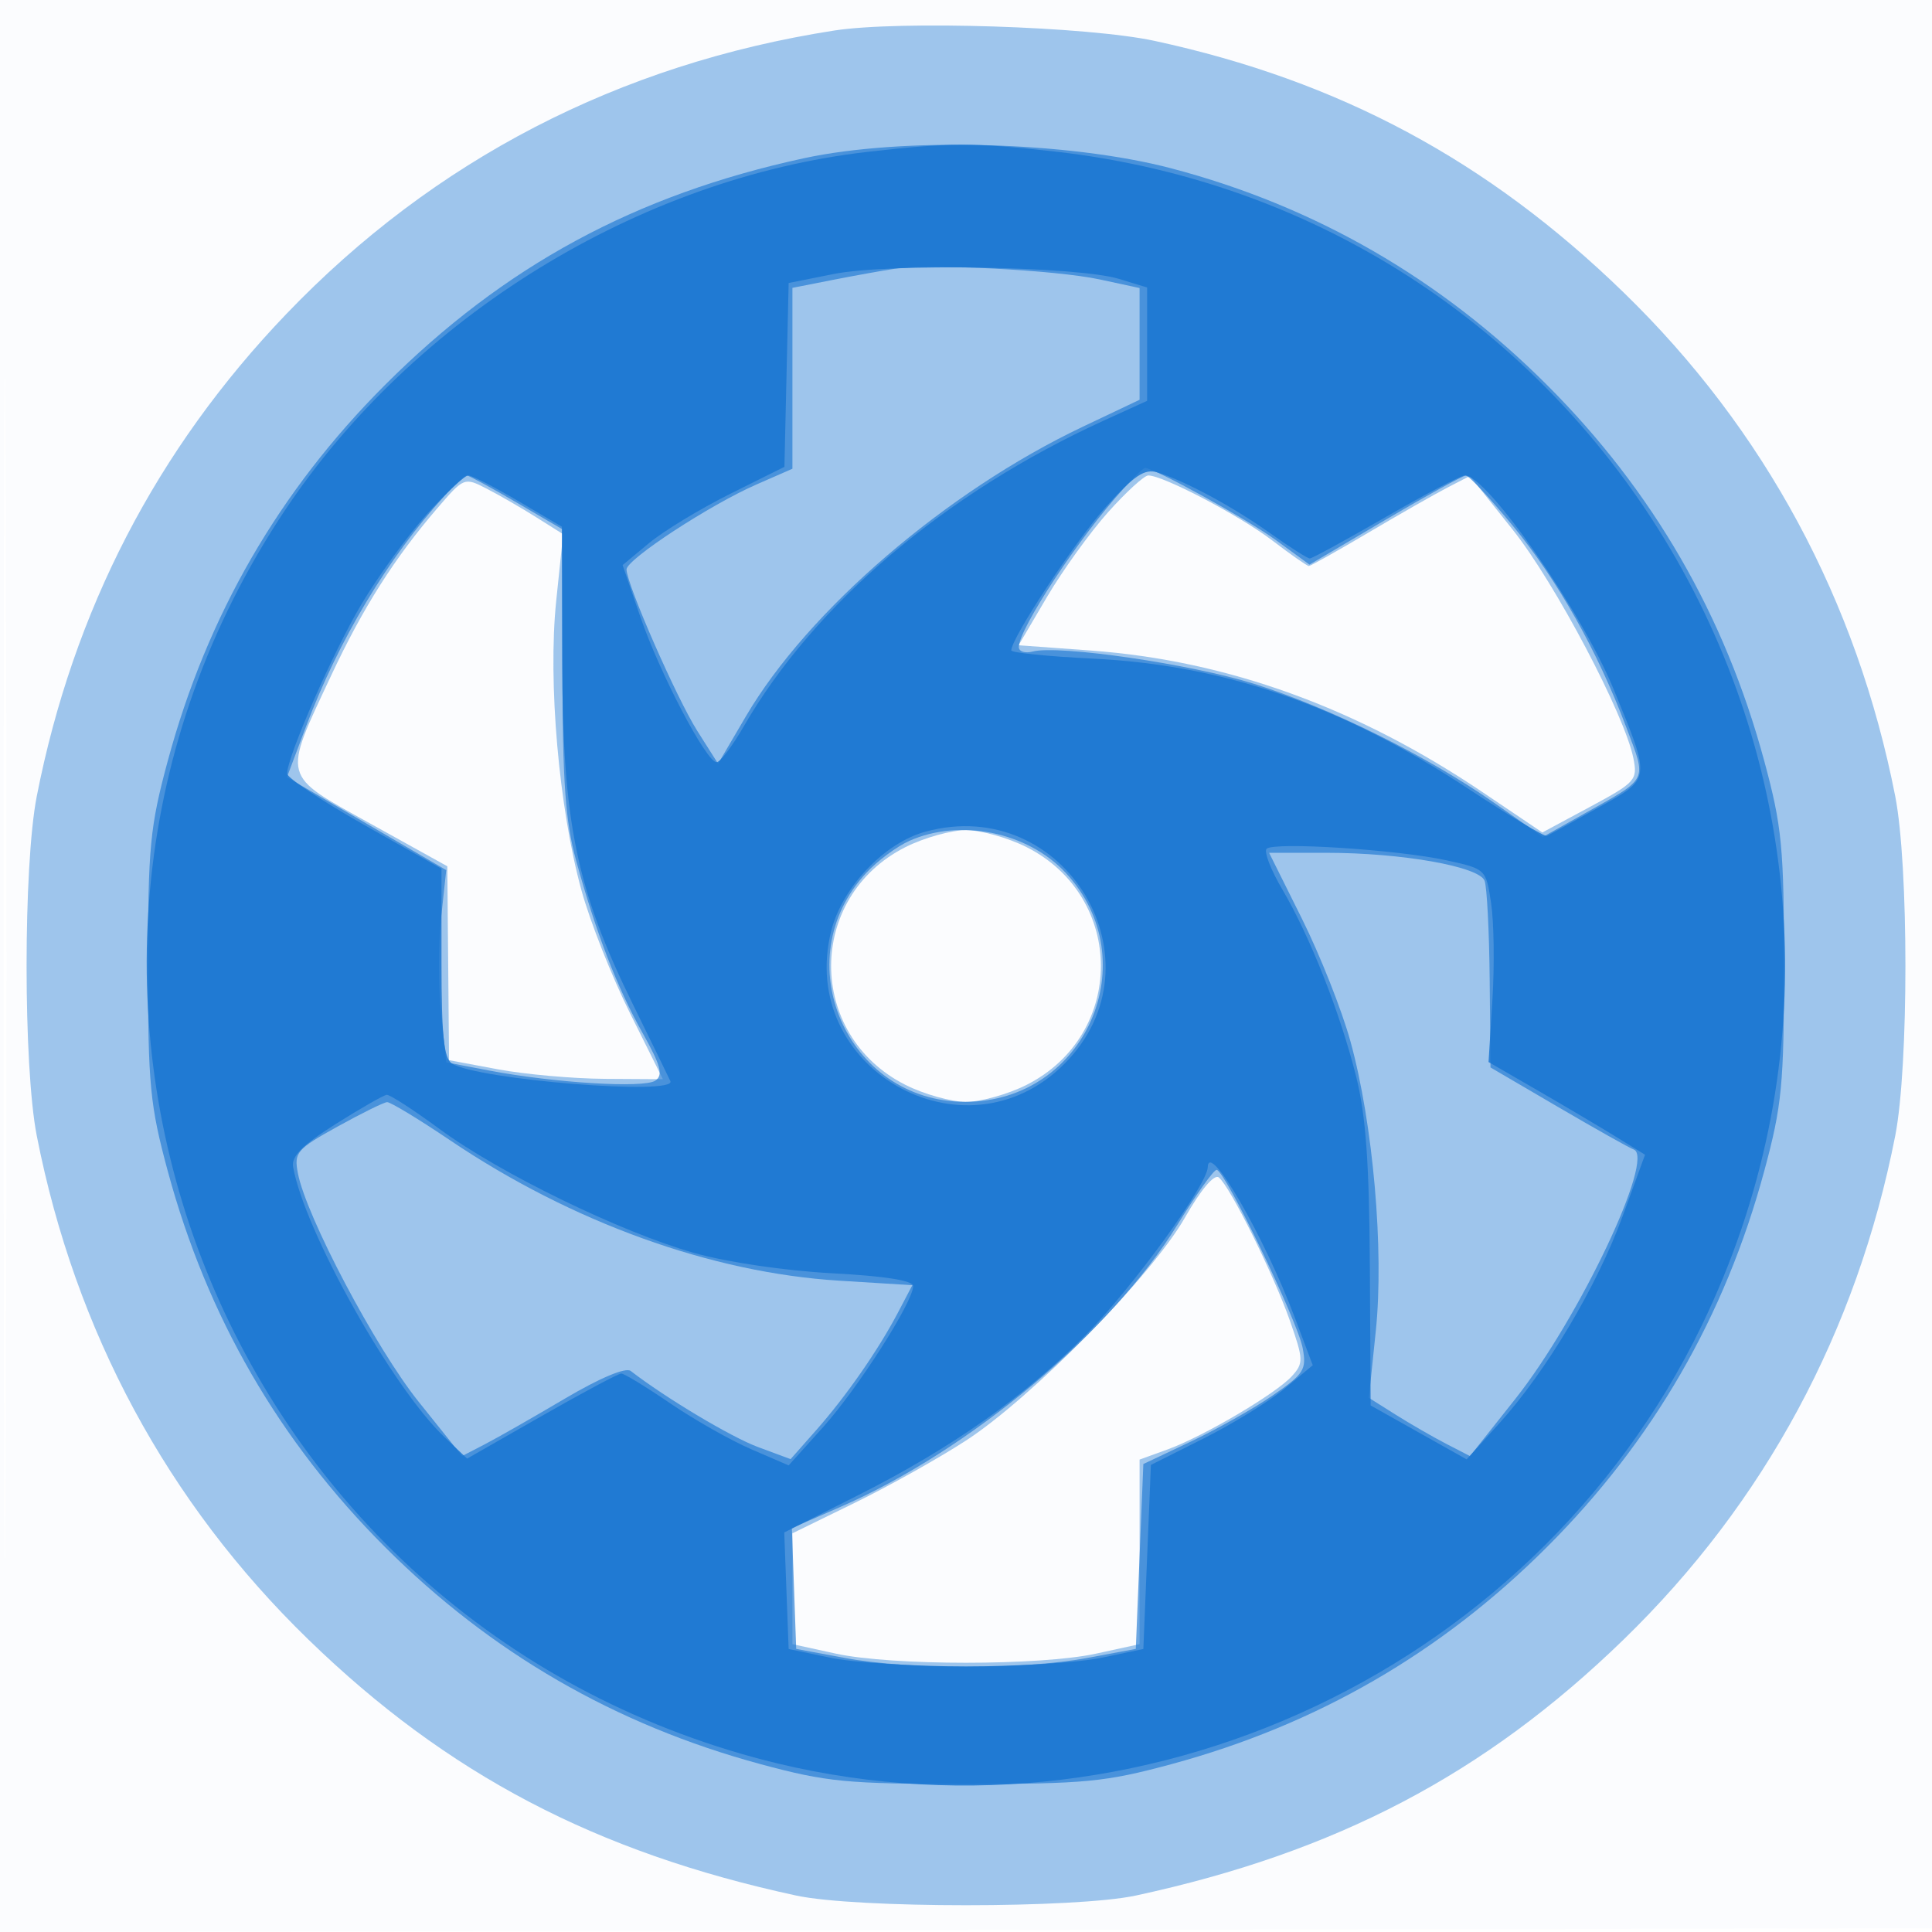
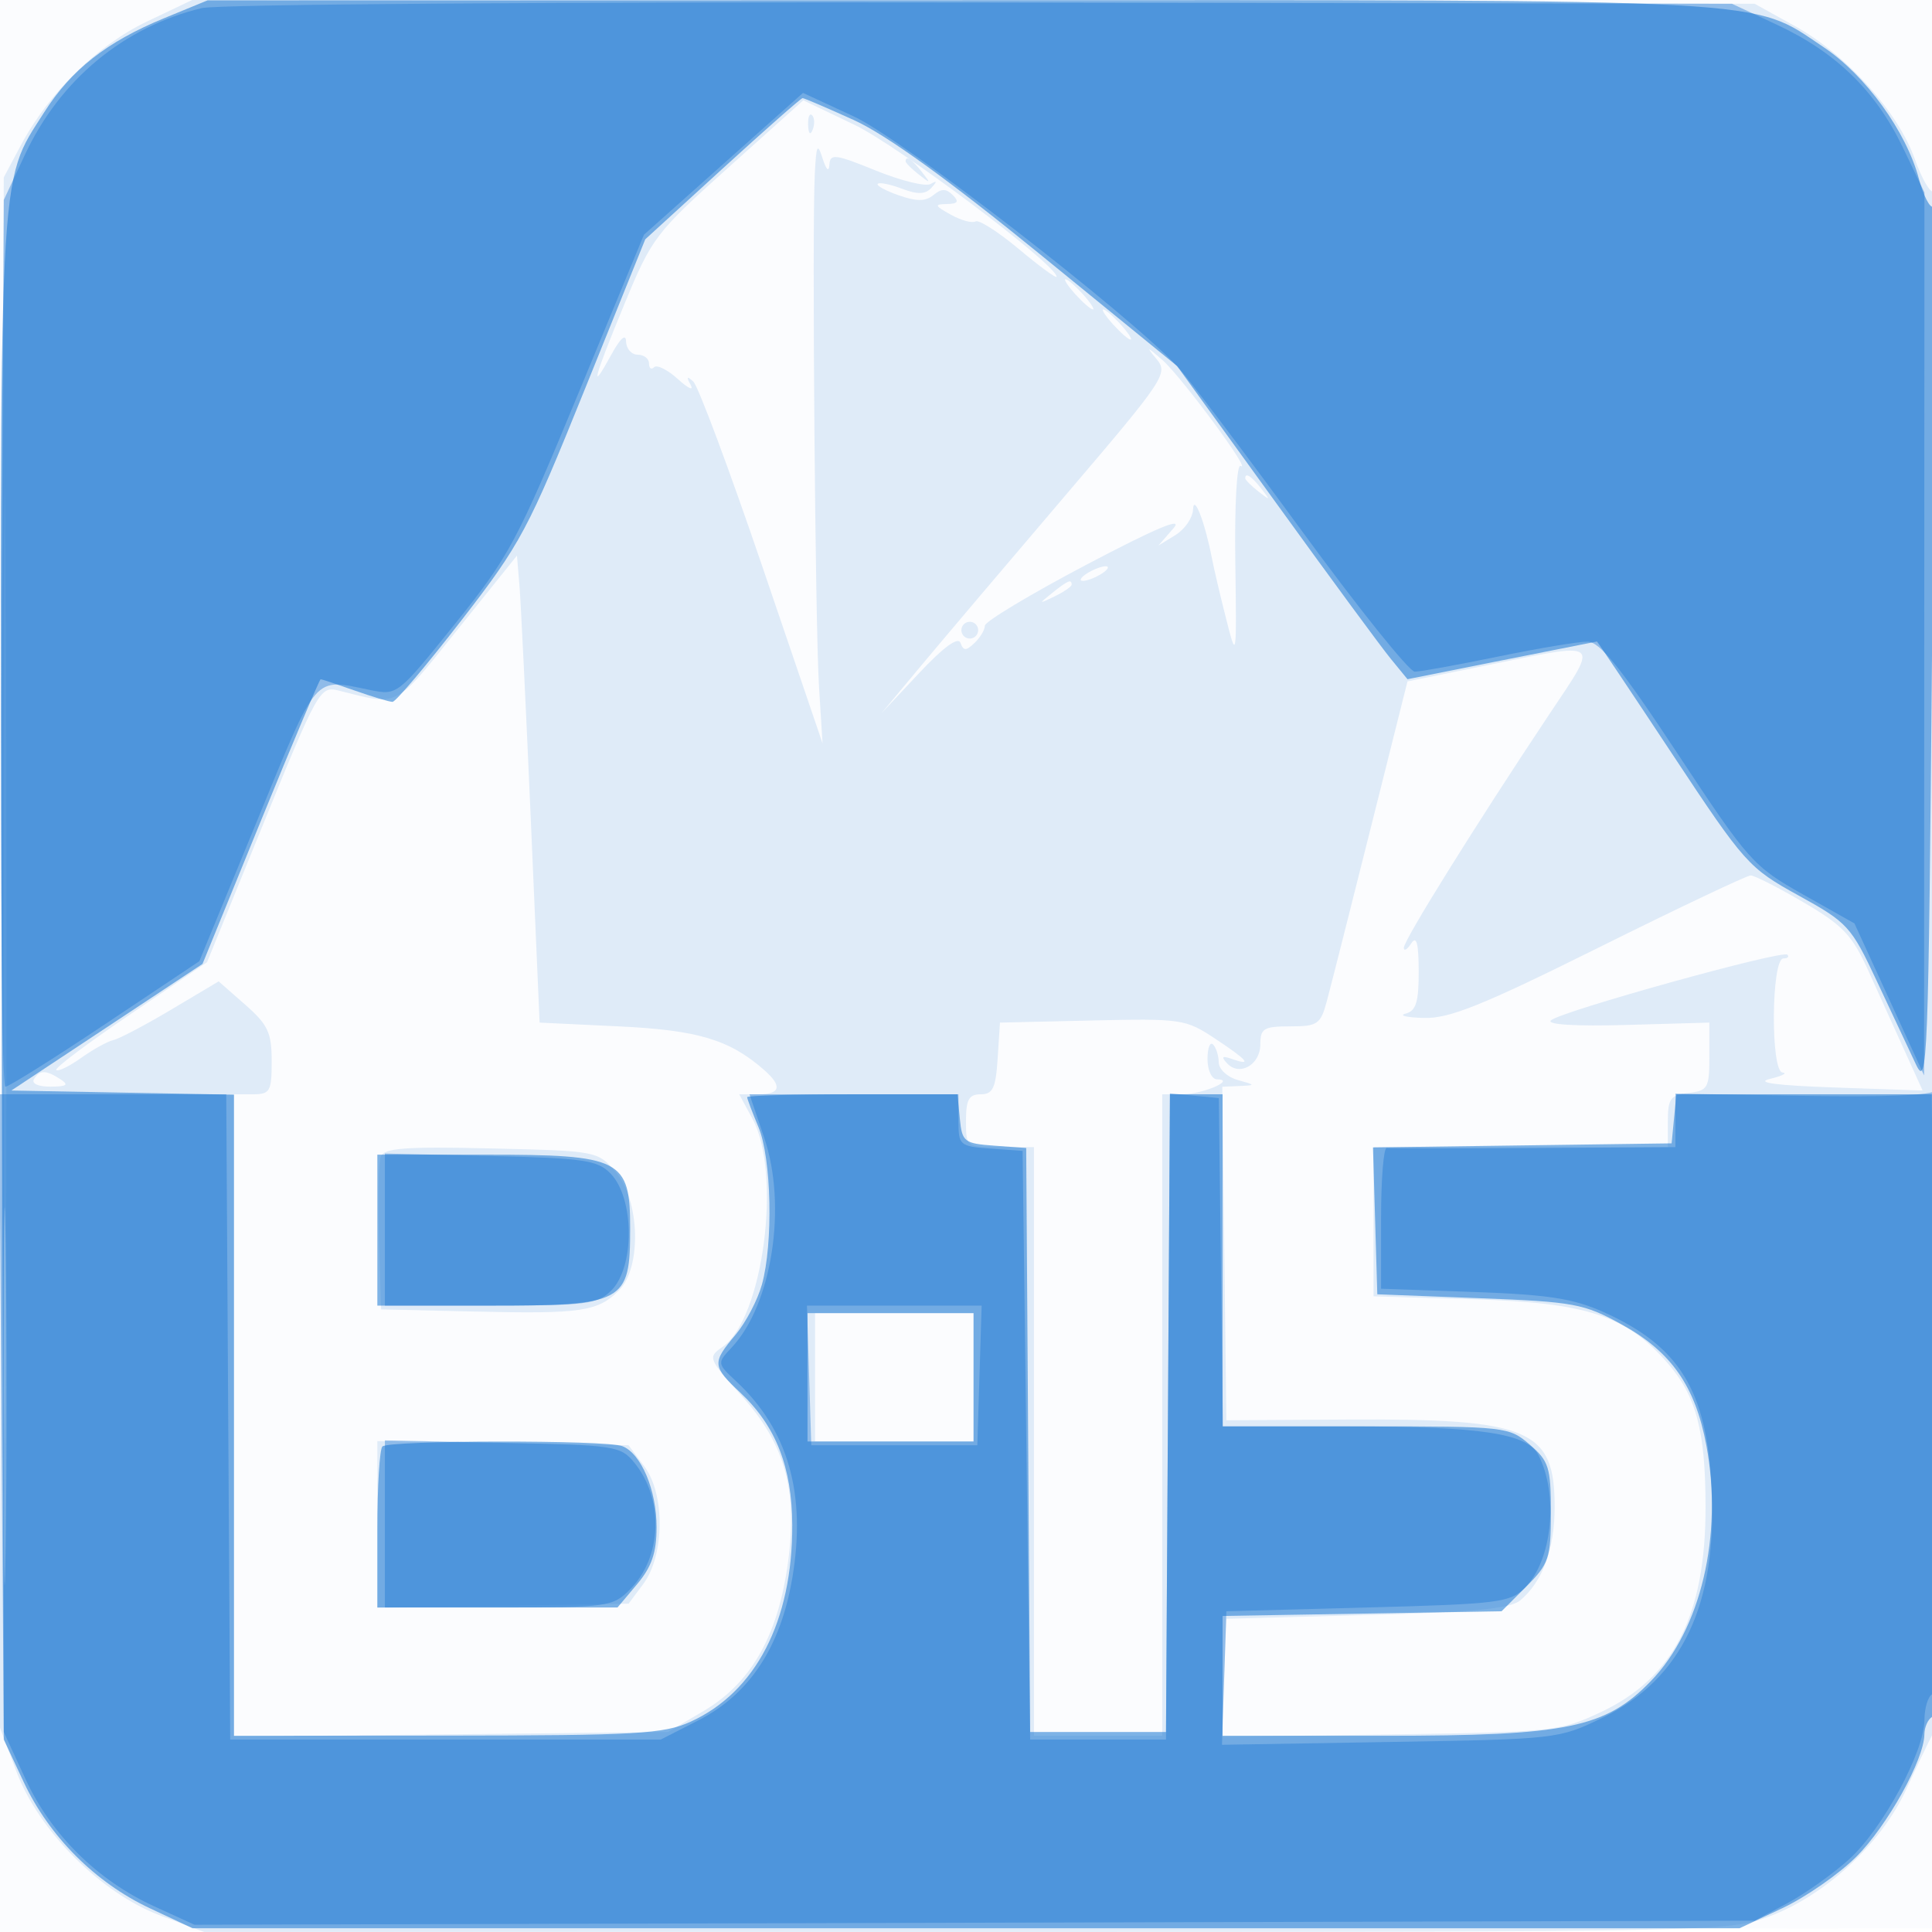
<svg xmlns="http://www.w3.org/2000/svg" width="256" height="256">
  <path fill-opacity=".016" d="M0 128.004v128.004l128.25-.254 128.25-.254.254-127.75L257.008 0H0v128.004m.485.496c0 70.4.119 99.053.265 63.672.146-35.38.146-92.98 0-128C.604 29.153.485 58.1.485 128.5" fill="#1976D2" fill-rule="evenodd" />
-   <path fill-opacity=".414" d="M110.5 4.051C82.037 8.492 57.508 21.188 37.936 41.608 20.753 59.537 9.701 80.895 4.873 105.5c-1.801 9.181-1.801 35.819 0 45 5.086 25.923 17.318 48.612 35.98 66.739 18.375 17.848 38.091 28.197 64.647 33.931 7.912 1.708 37.088 1.708 45 0 26.556-5.734 46.272-16.083 64.647-33.931 18.662-18.127 30.894-40.816 35.98-66.739 1.801-9.181 1.801-35.819 0-45-5.086-25.923-17.318-48.612-35.98-66.739-18.016-17.5-37.679-28.049-62.147-33.342-8.851-1.915-33.839-2.719-42.5-1.368M57.937 67.355c-5.675 6.602-9.848 13.179-14.046 22.136-6.475 13.818-6.675 13.065 5.205 19.652l10.177 5.643.114 12.846.113 12.847 6.5 1.214c3.575.667 9.951 1.235 14.169 1.26l7.669.047-4.359-8.75c-2.397-4.812-5.289-12.125-6.425-16.25-2.998-10.886-4.465-27.659-3.355-38.358l.919-8.858-3.559-2.242c-1.957-1.233-4.909-2.936-6.559-3.786-2.978-1.534-3.026-1.515-6.563 2.599m88.906.496c-2.389 2.669-6.038 7.731-8.111 11.25l-3.767 6.399 9.58.7c18.028 1.316 35.321 7.575 51.975 18.814l7.848 5.295 6.334-3.404c6.009-3.23 6.304-3.56 5.738-6.405-1.147-5.77-10.374-23.254-15.998-30.312l-5.672-7.12-3.002 1.552c-1.651.854-6.361 3.538-10.467 5.966-4.107 2.428-7.65 4.414-7.875 4.414-.225 0-2.416-1.532-4.869-3.404-4.319-3.297-14.43-8.596-16.402-8.596-.533 0-2.924 2.183-5.312 4.851M119.97 112.25c-13.123 6.629-13.123 24.871 0 31.5 2.45 1.238 6.063 2.25 8.03 2.25 1.967 0 5.58-1.012 8.03-2.25 13.123-6.629 13.123-24.871 0-31.5-2.45-1.237-6.063-2.25-8.03-2.25-1.967 0-5.58 1.013-8.03 2.25M157 161.354c-4.352 7.642-20.272 23.85-29 29.524-3.575 2.325-10.213 6.041-14.75 8.26l-8.25 4.033V217.858l5.75 1.254c7.405 1.615 27.095 1.615 34.5 0l5.75-1.254v-24.456l3.648-1.32c4.794-1.733 14.437-7.412 16.54-9.741 1.553-1.719 1.535-2.204-.269-7.341-2.19-6.233-7.905-17.753-9.416-18.979-.608-.493-2.383 1.609-4.503 5.333" fill="#1976D2" fill-rule="evenodd" />
-   <path fill-opacity=".633" d="M106.5 20.973c-22.292 4.83-39.705 14.257-55.488 30.039-14.029 14.03-23.57 30.536-28.774 49.782-2.363 8.739-2.625 11.45-2.625 27.206s.262 18.467 2.625 27.206c5.204 19.246 14.745 35.752 28.774 49.782 14.03 14.029 30.536 23.57 49.782 28.774 8.739 2.363 11.45 2.625 27.206 2.625s18.467-.262 27.206-2.625c19.246-5.204 35.752-14.745 49.782-28.774 14.029-14.03 23.57-30.536 28.774-49.782 2.363-8.739 2.625-11.45 2.625-27.206s-.262-18.467-2.625-27.206c-5.204-19.246-14.745-35.752-28.774-49.782-14.091-14.09-30.744-23.693-49.782-28.705-13.549-3.567-35.609-4.171-48.706-1.334m12 14.646c-1.65.25-5.362.92-8.25 1.489L105 38.142v23.97l-4.75 2.077c-6.192 2.707-17.255 9.944-17.232 11.273.035 1.995 6.648 17.075 9.379 21.388l2.754 4.349 3.674-6.267c8.243-14.057 26.562-29.805 44.666-38.396L151 52.973V38.166l-5.25-1.133c-5.812-1.255-22.567-2.124-27.25-1.414m30.364 29.131C143.041 71.129 135 83.305 135 85.744c0 .588.826.853 1.835.589 3.458-.904 21.048 1.663 29.357 4.284 10.03 3.165 22.999 9.592 31.774 15.747l6.466 4.535 5.534-3.108c8.572-4.815 8.255-4.157 5.513-11.444-3.799-10.092-9.099-19.497-15.061-26.725-3.004-3.642-5.79-6.614-6.19-6.605-.4.009-5.225 2.667-10.721 5.907l-9.993 5.89-4.507-3.286C165.275 68.808 152.92 62 151.716 62c-.188 0-1.472 1.237-2.852 2.75m-90 1C51.41 73.915 44.842 84.856 40.56 96.241l-2.536 6.741 10.552 6.155 10.552 6.156-.681 6.353c-.374 3.495-.372 9.226.004 12.737l.683 6.383 5.683 1.085c8.602 1.642 20.516 2.366 22.019 1.338 1.068-.73.728-1.998-1.686-6.301-3.395-6.053-6.18-13.281-8.819-22.888-1.413-5.145-1.79-10.397-1.808-25.188L74.5 70.123l-6.088-3.561C65.063 64.603 62.11 63 61.849 63c-.261 0-1.605 1.237-2.985 2.75m61.636 45.667c-1.65.737-4.209 2.632-5.686 4.211-10.782 11.526-2.66 30.372 13.089 30.372 15.938 0 24.142-18.76 13.283-30.373-5.038-5.388-13.972-7.206-20.686-4.21m52.021 10.333c2.397 4.813 5.289 12.125 6.425 16.25 2.998 10.886 4.465 27.659 3.355 38.358l-.919 8.858 3.559 2.242c1.957 1.233 4.972 2.97 6.7 3.861l3.141 1.62 5.984-7.548c8.468-10.679 18.616-32.069 15.696-33.084-.529-.184-5.012-2.704-9.962-5.6l-9-5.265-.109-11.634c-.061-6.398-.364-12.295-.675-13.105-.725-1.891-10.983-3.703-20.967-3.703h-7.587l4.359 8.75M44.704 149.289c-5.391 2.986-5.757 3.417-5.238 6.149 1.091 5.733 10.297 23.167 15.988 30.278l5.776 7.216 3.002-1.552c1.651-.854 6.432-3.58 10.625-6.059 4.62-2.731 8.054-4.175 8.714-3.664 4.628 3.577 13.301 8.762 16.873 10.086l4.316 1.6 3.37-3.816c3.99-4.517 8.242-10.633 10.867-15.629l1.893-3.603-9.695-.598c-16.92-1.046-35.444-7.731-51.57-18.613-4.144-2.796-7.893-5.066-8.33-5.045-.437.022-3.403 1.484-6.591 3.25m111.329 12.97c-8.786 14.244-27.564 29.962-44.73 37.44l-6.376 2.778.286 8.006.287 8.007 6.5 1.208c8.333 1.549 23.668 1.549 32 0l6.5-1.209.5-12.249.5-12.249 6.276-2.966c3.452-1.63 8.335-4.381 10.851-6.113 4.167-2.866 4.523-3.428 3.986-6.28-.682-3.621-10.343-23.636-11.403-23.623-.39.004-2.72 3.267-5.177 7.25" fill="#1976D2" fill-rule="evenodd" />
-   <path fill-opacity=".833" d="M115 20.118C84.682 23.586 54.789 41.994 37.68 67.73-3.021 128.953 27.51 211.9 98.296 232.413c50.062 14.507 104.459-9.792 127.215-56.827C258.3 107.81 214.472 28.41 139.666 20.069c-10.711-1.194-13.857-1.188-24.666.049m-4.5 16.181l-6 1.201-.28 12.178-.28 12.179-7.22 3.599c-3.971 1.98-8.795 4.91-10.72 6.51l-3.5 2.91 2.334 6.812C87.393 89.16 93.598 101 94.954 101c.471 0 2.089-2.137 3.596-4.75 9.336-16.183 26.726-30.955 47.7-40.518l5.75-2.621V38.094l-3.75-1.144c-5.437-1.658-30.556-2.091-37.75-.651m36.061 30.844C142.51 71.649 134 84.546 134 86.18c0 .31 4.838.799 10.75 1.087 17.603.858 33.113 6.239 49.915 17.316 5.371 3.542 10.015 6.322 10.319 6.178.304-.143 3.341-1.819 6.75-3.723 7.107-3.97 7.052-3.561 2.109-15.64C209.616 81.068 197.061 63 194.11 63c-.524 0-5.238 2.475-10.478 5.5-5.239 3.025-9.774 5.5-10.077 5.5-.303 0-2.689-1.521-5.303-3.38-4.927-3.505-11.193-6.882-14.883-8.021-1.702-.526-3.071.388-6.808 4.544m-90.026 1.029c-2.558 2.845-6.464 8.226-8.681 11.958-3.706 6.237-9.746 20.006-9.814 22.37-.016.55 4.581 3.611 10.216 6.803l10.244 5.802v12.483c0 9.611.322 12.681 1.398 13.348 3.467 2.146 29.807 4.253 28.929 2.314-.187-.412-2.439-5.025-5.004-10.25-7.445-15.161-9.276-24.064-9.326-45.352l-.043-17.851-5.771-3.399C65.508 64.529 62.522 63 62.048 63c-.474 0-2.955 2.328-5.513 5.172m66.085 42.031c-5.429 1.479-11.024 7.375-12.478 13.148C105.571 141.503 127.79 154.21 141 141c13.493-13.493.151-35.847-18.38-30.797m45.208 2.27c-.369.387.572 2.813 2.091 5.39 3.672 6.227 7.668 16.356 9.778 24.784 1.284 5.128 1.741 11.474 1.817 25.216l.102 18.364 6.362 3.573 6.361 3.573 4.296-4.745c6.263-6.918 12.985-18.203 16.375-27.493l2.965-8.125-3.737-2.311c-2.056-1.271-6.722-4.035-10.369-6.143l-6.63-3.832.513-8.233c.283-4.528.206-10.283-.17-12.79-.68-4.54-.702-4.561-5.882-5.699-6.478-1.422-22.966-2.478-23.872-1.529M44.5 148.928c-4.405 2.781-5.911 4.291-5.665 5.68 1.497 8.459 13.101 29.194 20.024 35.778l3.035 2.886 9.868-5.636c5.427-3.1 10.181-5.636 10.564-5.636.383 0 3.299 1.776 6.479 3.947 3.181 2.171 8.013 4.91 10.739 6.086l4.956 2.139 4.54-5.042c4.589-5.096 11.96-16.631 11.96-18.716 0-.736-3.755-1.33-10.75-1.701-6.206-.33-13.92-1.465-18.25-2.686-9.699-2.736-25.808-10.574-33.753-16.423-3.439-2.532-6.589-4.572-7-4.534-.411.039-3.447 1.775-6.747 3.858m115.533 5.738c-.066 2.336-10.026 16.03-16.166 22.227-8.065 8.141-17.827 15.013-30.159 21.23l-9.791 4.937.291 7.72.292 7.72 5.5 1.154c3.025.634 11.125 1.153 18 1.153s14.975-.519 18-1.153l5.5-1.154.5-12.195.5-12.195 7-3.515c3.85-1.934 8.675-4.906 10.723-6.605l3.722-3.09-2.347-6.236c-4.096-10.882-11.461-23.619-11.565-19.998" fill="#1976D2" fill-rule="evenodd" />
+   <path fill-opacity=".123" d="M19.5 2.84C12.935 5.968 6.496 12.265 2.821 19.151L.5 23.5.232 126.164l-.268 102.663 2.18 5.829c2.973 7.946 11.233 16.219 19.151 19.181l5.78 2.163H128c99.357 0 101.01-.032 106.414-2.054 7.42-2.776 14.829-9.621 18.123-16.743 1.45-3.137 3.048-6.484 3.55-7.439 1.125-2.14 1.247-205.088.123-204.394-.435.269-1.562-1.683-2.505-4.337-2.205-6.21-9.061-13.806-15.857-17.571L232.5.5 129 .241 25.5-.018l-6 2.858m76.971 19.394c-9.596 8.609-10.112 9.287-13.721 18.034C78.615 50.29 78.087 52.321 81 47c1.201-2.195 1.932-2.847 1.958-1.75.023.962.717 1.75 1.542 1.75.825 0 1.5.525 1.5 1.167 0 .641.304.862.676.491.372-.372 1.794.34 3.161 1.583 1.367 1.242 2.122 1.584 1.678.759-.597-1.107-.504-1.221.355-.433.64.587 4.754 11.612 9.143 24.5l7.979 23.433-.469-7.5c-.507-8.134-.938-60.667-.557-68 .198-3.826.353-4.126 1.034-2 .492 1.535.839 1.851.9.82.089-1.494.768-1.409 6.15.778 3.327 1.352 6.59 2.155 7.25 1.784.876-.493.906-.356.113.508-.801.872-1.826.903-3.889.119-1.541-.586-2.987-.879-3.214-.653-.227.227 1.027.915 2.787 1.528 2.385.831 3.554.821 4.593-.042 1.056-.876 1.676-.876 2.552 0 .877.877.685 1.167-.792 1.193-1.686.031-1.613.222.537 1.413 1.369.757 2.842 1.158 3.274.891.432-.267 3.025 1.389 5.762 3.681 2.738 2.291 4.977 3.928 4.977 3.637 0-1.578-20.964-17.331-26.76-20.109l-6.799-3.258-9.97 8.944m10.608-5.651c.048 1.165.285 1.402.604.605.289-.722.253-1.585-.079-1.917-.332-.332-.568.258-.525 1.312M120 21.378c0 .207.787.995 1.75 1.75 1.586 1.243 1.621 1.208.378-.378-1.307-1.666-2.128-2.195-2.128-1.372M.481 128c0 56.375.121 79.437.269 51.25.147-28.188.147-74.313 0-102.5C.602 48.562.481 71.625.481 128M142.5 39c.995 1.1 2.035 2 2.31 2 .275 0-.315-.9-1.31-2-.995-1.1-2.035-2-2.31-2-.275 0 .315.9 1.31 2m5 4c.995 1.1 2.035 2 2.31 2 .275 0-.315-.9-1.31-2-.995-1.1-2.035-2-2.31-2-.275 0 .315.9 1.31 2m5.706 4.522c1.637 1.957 1.25 2.54-12.007 18.089-7.534 8.836-16.105 18.951-19.046 22.478l-5.348 6.411 4.991-5.321c3.212-3.425 5.162-4.85 5.472-4 .396 1.084.728 1.088 1.857.021.756-.715 1.375-1.747 1.375-2.293s6.075-4.193 13.5-8.103c9.237-4.865 12.869-6.385 11.5-4.815l-2 2.294 2.25-1.382c1.238-.76 2.289-2.286 2.336-3.392.092-2.157 1.586 1.712 2.505 6.491.265 1.375 1.11 4.975 1.878 8 1.386 5.461 1.395 5.406 1.214-7.657-.103-7.426.202-12.917.702-12.607 1.647 1.021-7.804-11.782-10.347-14.017-2.084-1.833-2.229-1.867-.832-.197M165 63.378c0 .207.787.995 1.75 1.75 1.586 1.243 1.621 1.208.378-.378-1.307-1.666-2.128-2.195-2.128-1.372M60.636 83.413c-8.473 10.549-7.646 10.128-15.852 8.069-2.355-.591-2.739.095-9.9 17.702L27.433 127.5l-10.209 6.924c-5.615 3.808-10.014 7.12-9.774 7.359.239.239 1.73-.487 3.313-1.614 1.582-1.127 3.507-2.189 4.276-2.359.769-.171 4.219-1.989 7.667-4.041l6.267-3.731 3.514 3.084c3.017 2.65 3.513 3.706 3.513 7.482 0 4.022-.212 4.396-2.5 4.396H31v85.113l28.75-.307 28.75-.306 4.723-2.777c6.092-3.58 9.631-9.567 11.041-18.672 1.575-10.179-.059-16.494-5.97-23.069-4.489-4.993-4.539-5.122-2.52-6.536 5.35-3.747 7.855-22.966 3.936-30.196L97.949 145h2.525c2.958 0 3.219-1.083.776-3.224-4.585-4.021-8.773-5.277-19.25-5.776l-10.5-.5-1.17-27c-.644-14.85-1.319-28.772-1.5-30.939l-.33-3.939-7.864 9.791M144 76c-.825.533-1.05.969-.5.969s1.675-.436 2.5-.969c.825-.533 1.05-.969.5-.969s-1.675.436-2.5.969m-4.559 2.555c-1.864 1.494-1.852 1.512.309.465 1.238-.6 2.25-1.3 2.25-1.555 0-.765-.519-.544-2.559 1.09m-11.888 4.36a1.116 1.116 0 0 0 .362 1.532c.521.322 1.21.159 1.532-.362a1.116 1.116 0 0 0-.362-1.532 1.116 1.116 0 0 0-1.532.362m68.946 5.345-10.001 2.027-4.915 19.606c-2.703 10.784-5.311 21.07-5.796 22.857-.805 2.97-1.222 3.25-4.834 3.25-3.503 0-3.953.273-3.953 2.393 0 2.708-2.78 4.277-4.417 2.493-.808-.881-.639-1.024.667-.565 2.753.969 2.077.161-2.275-2.719-3.882-2.569-4.457-2.653-16.25-2.383l-12.225.281-.305 4.75c-.252 3.934-.639 4.75-2.25 4.75-1.556 0-1.945.7-1.945 3.5 0 3.481.024 3.5 4.5 3.5h4.5v78h17v-85l2.75-.015c2.702-.015 7.095-1.938 4.5-1.97-.687-.008-1.25-1.215-1.25-2.682 0-1.466.332-2.335.737-1.929.406.405.743 1.471.75 2.369.007.897 1.138 1.946 2.513 2.33 2.398.669 2.408.702.231.797l-2.269.1.269 22.095.269 22.096 16-.093c24.166-.139 27.5 1.262 27.5 11.562 0 5.611-1.594 9.926-4.584 12.413-1.297 1.079-6.253 1.549-20.316 1.927l-18.6.5-.293 7.819-.294 7.819 22.294-.319c21.656-.31 22.453-.394 27.9-2.948 9.658-4.529 13.897-12.818 13.887-27.156-.006-10.15-1.237-14.783-5.092-19.174-5.479-6.24-10.653-7.93-25.652-8.377l-13.25-.396V152h39v-3.434c0-3.002.345-3.473 2.75-3.75 2.546-.292 2.75-.65 2.75-4.816v-4.5l-11 .312c-6.724.19-10.611-.046-10-.607 1.305-1.199 30.678-9.36 31.332-8.706.276.276.042.501-.519.501-1.612 0-1.726 14.972-.116 15.118.717.065-.047.447-1.697.849-1.987.484.926.866 8.629 1.132l11.629.401-2.268-5c-1.248-2.75-3.423-7.554-4.834-10.675-2.216-4.904-3.394-6.162-8.664-9.25-3.355-1.966-6.512-3.575-7.016-3.575-.505 0-9.517 4.275-20.028 9.5-15.53 7.72-19.891 9.478-23.279 9.384-2.293-.064-3.382-.322-2.419-.573 1.385-.362 1.747-1.537 1.735-5.634-.011-3.711-.29-4.752-.985-3.677-.533.825-.976 1.086-.985.58-.016-.982 9.597-16.414 19.205-30.83 6.755-10.136 7.294-9.735-8.721-6.49M4.5 143c-.357.577.57.994 2.191.985 2.181-.012 2.474-.232 1.309-.985-1.921-1.242-2.733-1.242-3.5 0m45.958 10.249c-.296.771-.407 5.642-.248 10.826l.29 9.425 12.5.289c14.029.324 16.209.002 19.025-2.814 3.019-3.019 2.77-11.938-.436-15.669-2.4-2.794-2.473-2.807-16.502-3.132-11.38-.263-14.195-.056-14.629 1.075M108 182.5v8.5h21v-17h-21v8.5M50 202v11.048l16.643-.274 16.644-.274 1.951-2.614c2.823-3.785 2.904-11.872.155-15.56l-2.106-2.826-16.644-.274L50 190.952V202" fill="#1976D2" fill-rule="evenodd" />
+   <path fill-opacity=".55" d="M21.73 2.42C14.146 5.539 9.448 9.227 5.855 14.881-.283 24.54-.063 20.039.231 130.071L.5 230.5l2.648 5.648c3.372 7.192 9.512 13.332 16.704 16.704L25.5 255.5h205l5.648-2.648c3.106-1.456 7.532-4.532 9.836-6.836 4.115-4.115 8.987-12.882 9.006-16.207.006-.93.46-1.969 1.01-2.309.656-.405 1-35.03 1-100.618 0-55-.364-99.775-.808-99.5-.445.274-1.32-1.41-1.944-3.743-1.666-6.229-7.071-13.687-12.597-17.38-9.771-6.53-4.844-6.261-114.583-6.235L27.5.047 21.73 2.42m74.006 19.934L85.5 31.709l-8 19.851c-7.52 18.66-8.502 20.498-16.364 30.645C56.535 88.142 52.429 93 52.011 93c-.418 0-2.673-.675-5.011-1.5S42.631 90 42.487 90c-.144 0-3.725 8.488-7.957 18.863l-7.696 18.863-12.667 8.387L1.5 144.5l14.75.277 14.75.276V230l28.25-.022c25.161-.02 28.688-.221 32.259-1.843 8.632-3.922 13.512-13.364 13.469-26.067-.025-7.624-2.172-13.108-6.852-17.505-3.766-3.539-3.803-3.969-.664-7.7 1.353-1.609 2.926-4.599 3.494-6.644 1.518-5.467 1.272-16.737-.456-20.873-.825-1.975-1.5-3.76-1.5-3.968 0-.208 6.271-.378 13.937-.378h13.936l.314 3.25c.294 3.049.575 3.269 4.551 3.557l4.239.307.261 38.693.262 38.693h18l.261-42.25.261-42.25H162v44h18.944c18.584 0 18.998.046 21.75 2.413 2.545 2.189 2.806 3.025 2.806 8.981 0 6.083-.241 6.809-3.267 9.837l-3.267 3.269-18.483.312-18.483.312V230h21.462c24.22 0 29.281-1.039 35.288-7.248 6.627-6.847 9.572-19.347 7.355-31.209-1.473-7.88-4.651-12.427-11.213-16.039-5.032-2.771-6.293-3.004-18.892-3.486l-13.5-.518-.286-9.729-.286-9.728 19.786-.272 19.786-.271.313-3.25.314-3.25h33.851l.272 41.25c.15 22.688.273-3.975.273-59.25.001-79.26-.107-88.031-.511-41.5-.484 55.739-.603 58.807-2.158 55.5-.906-1.925-3.239-6.896-5.186-11.046-3.381-7.206-3.848-7.716-10.354-11.299-6.601-3.635-7.123-4.218-16.708-18.703-5.441-8.224-9.941-14.95-10-14.948-.058.002-5.731 1.127-12.606 2.5l-12.5 2.495-2.25-2.749c-1.237-1.513-8.107-10.85-15.265-20.75l-13.016-18-18.202-14.839c-12.109-9.871-20.352-15.813-24.623-17.75-3.531-1.601-6.589-2.911-6.796-2.911-.206 0-4.981 4.209-10.612 9.354M50 163v10h14.845c17.924 0 18.655-.399 18.655-10.193 0-9.22-1.143-9.807-19.111-9.807H50v10m57 19.5v8.5h22v-17h-22v8.5m-56.333 9.167c-.367.366-.667 5.316-.667 11V213h31.822l2.589-3.077c1.941-2.306 2.589-4.196 2.589-7.549 0-4.946-2.05-9.795-4.545-10.753-2.182-.837-30.946-.796-31.788.046" fill="#1976D2" fill-rule="evenodd" />
+   <path fill-opacity=".404" d="M26.746 1.072C16.409 3.547 7.944 10.562 3.302 20.5L.5 26.5.198 85.25C.033 117.563.261 144 .705 144c.445 0 6.411-3.742 13.258-8.316l12.449-8.316 7.582-18.434c8.212-19.967 7.423-19.052 15.083-17.501 3.564.722 3.608.688 11.226-8.784 7.14-8.877 8.225-10.906 16.335-30.528l8.688-21.018 10.537-9.396 10.538-9.397 6.742 3.123c6.417 2.973 36.548 26.283 42.965 33.24 1.434 1.555 8.778 11.265 16.321 21.577C179.971 80.563 186.735 89 187.461 89c.725 0 5.693-.9 11.039-2s10.683-1.99 11.86-1.979c1.641.016 4.421 3.474 11.923 14.833 9.422 14.266 10.033 14.952 16.612 18.658l6.83 3.847 4.613 10.071 4.612 10.07.024-58.5.024-58.5-2.88-6c-3.573-7.441-8.82-12.556-16.618-16.198L229.5.5 130 .336C73.934.244 28.861.565 26.746 1.072M.191 187.25.5 229.5l2.885 6.247c3.402 7.366 9.511 13.401 17.07 16.861l5.305 2.429 103.37-.269 103.37-.268 4.295-2.293c2.362-1.262 6.059-3.887 8.214-5.834 4.429-4.001 9.991-14.286 9.991-18.474 0-1.529.45-3.059 1-3.399.642-.397.972-15.007.921-40.809-.043-22.105-.268-39.741-.499-39.191-.263.628-6.748.89-17.421.704L222 144.909V152l-18.75.118c-10.312.066-19.088.066-19.5 0-.412-.065-.75 4.103-.75 9.261v9.38l12.25.433c9.891.349 13.21.863 17.238 2.669 10.048 4.506 13.653 10.362 14.306 23.237.786 15.49-3.906 25.383-14.474 30.519-5.764 2.802-6.033 2.833-28.11 3.203l-22.291.374.291-8.847.29-8.847 18.725-.5c17.325-.463 18.882-.657 20.821-2.599 3.632-3.636 4.517-12.288 1.801-17.607-1.458-2.857-7.584-3.783-25.077-3.788L162.039 189l-.269-21.75-.27-21.75-3.239-.313-3.239-.312-.261 42.812-.261 42.813h-18l-.5-39-.5-39-4.25-.307c-4.117-.298-4.25-.415-4.25-3.75V145H99.31l1.95 5.75c3.069 9.051 1.044 22.104-4.313 27.807-1.949 2.075-1.947 2.095.643 4.513 6.843 6.393 9.27 14.904 7.404 25.967-1.552 9.198-5.666 15.444-12.464 18.921l-4.97 2.542H30.5l-.261-42.75-.26-42.75H-.118l.309 42.25M.456 185c0 22.275.132 31.388.293 20.25.161-11.137.161-29.362 0-40.5C.588 153.613.456 162.725.456 185M51 162.924V173h14c12.667 0 14.19-.19 16-2 3.132-3.132 3.074-12.247-.099-15.5-1.732-1.776-3.518-2.037-15.926-2.326L51 152.849v10.075m56.212 19.326.288 9.25h22l.288-9.25.287-9.25h-23.15l.287 9.25M51 201.93V213h15.045c14.528 0 15.128-.082 17.434-2.388 4.244-4.244 4.529-11.907.624-16.736-1.852-2.289-2.49-2.388-17.512-2.696L51 190.859v11.071" fill="#1976D2" fill-rule="evenodd" />
</svg>
